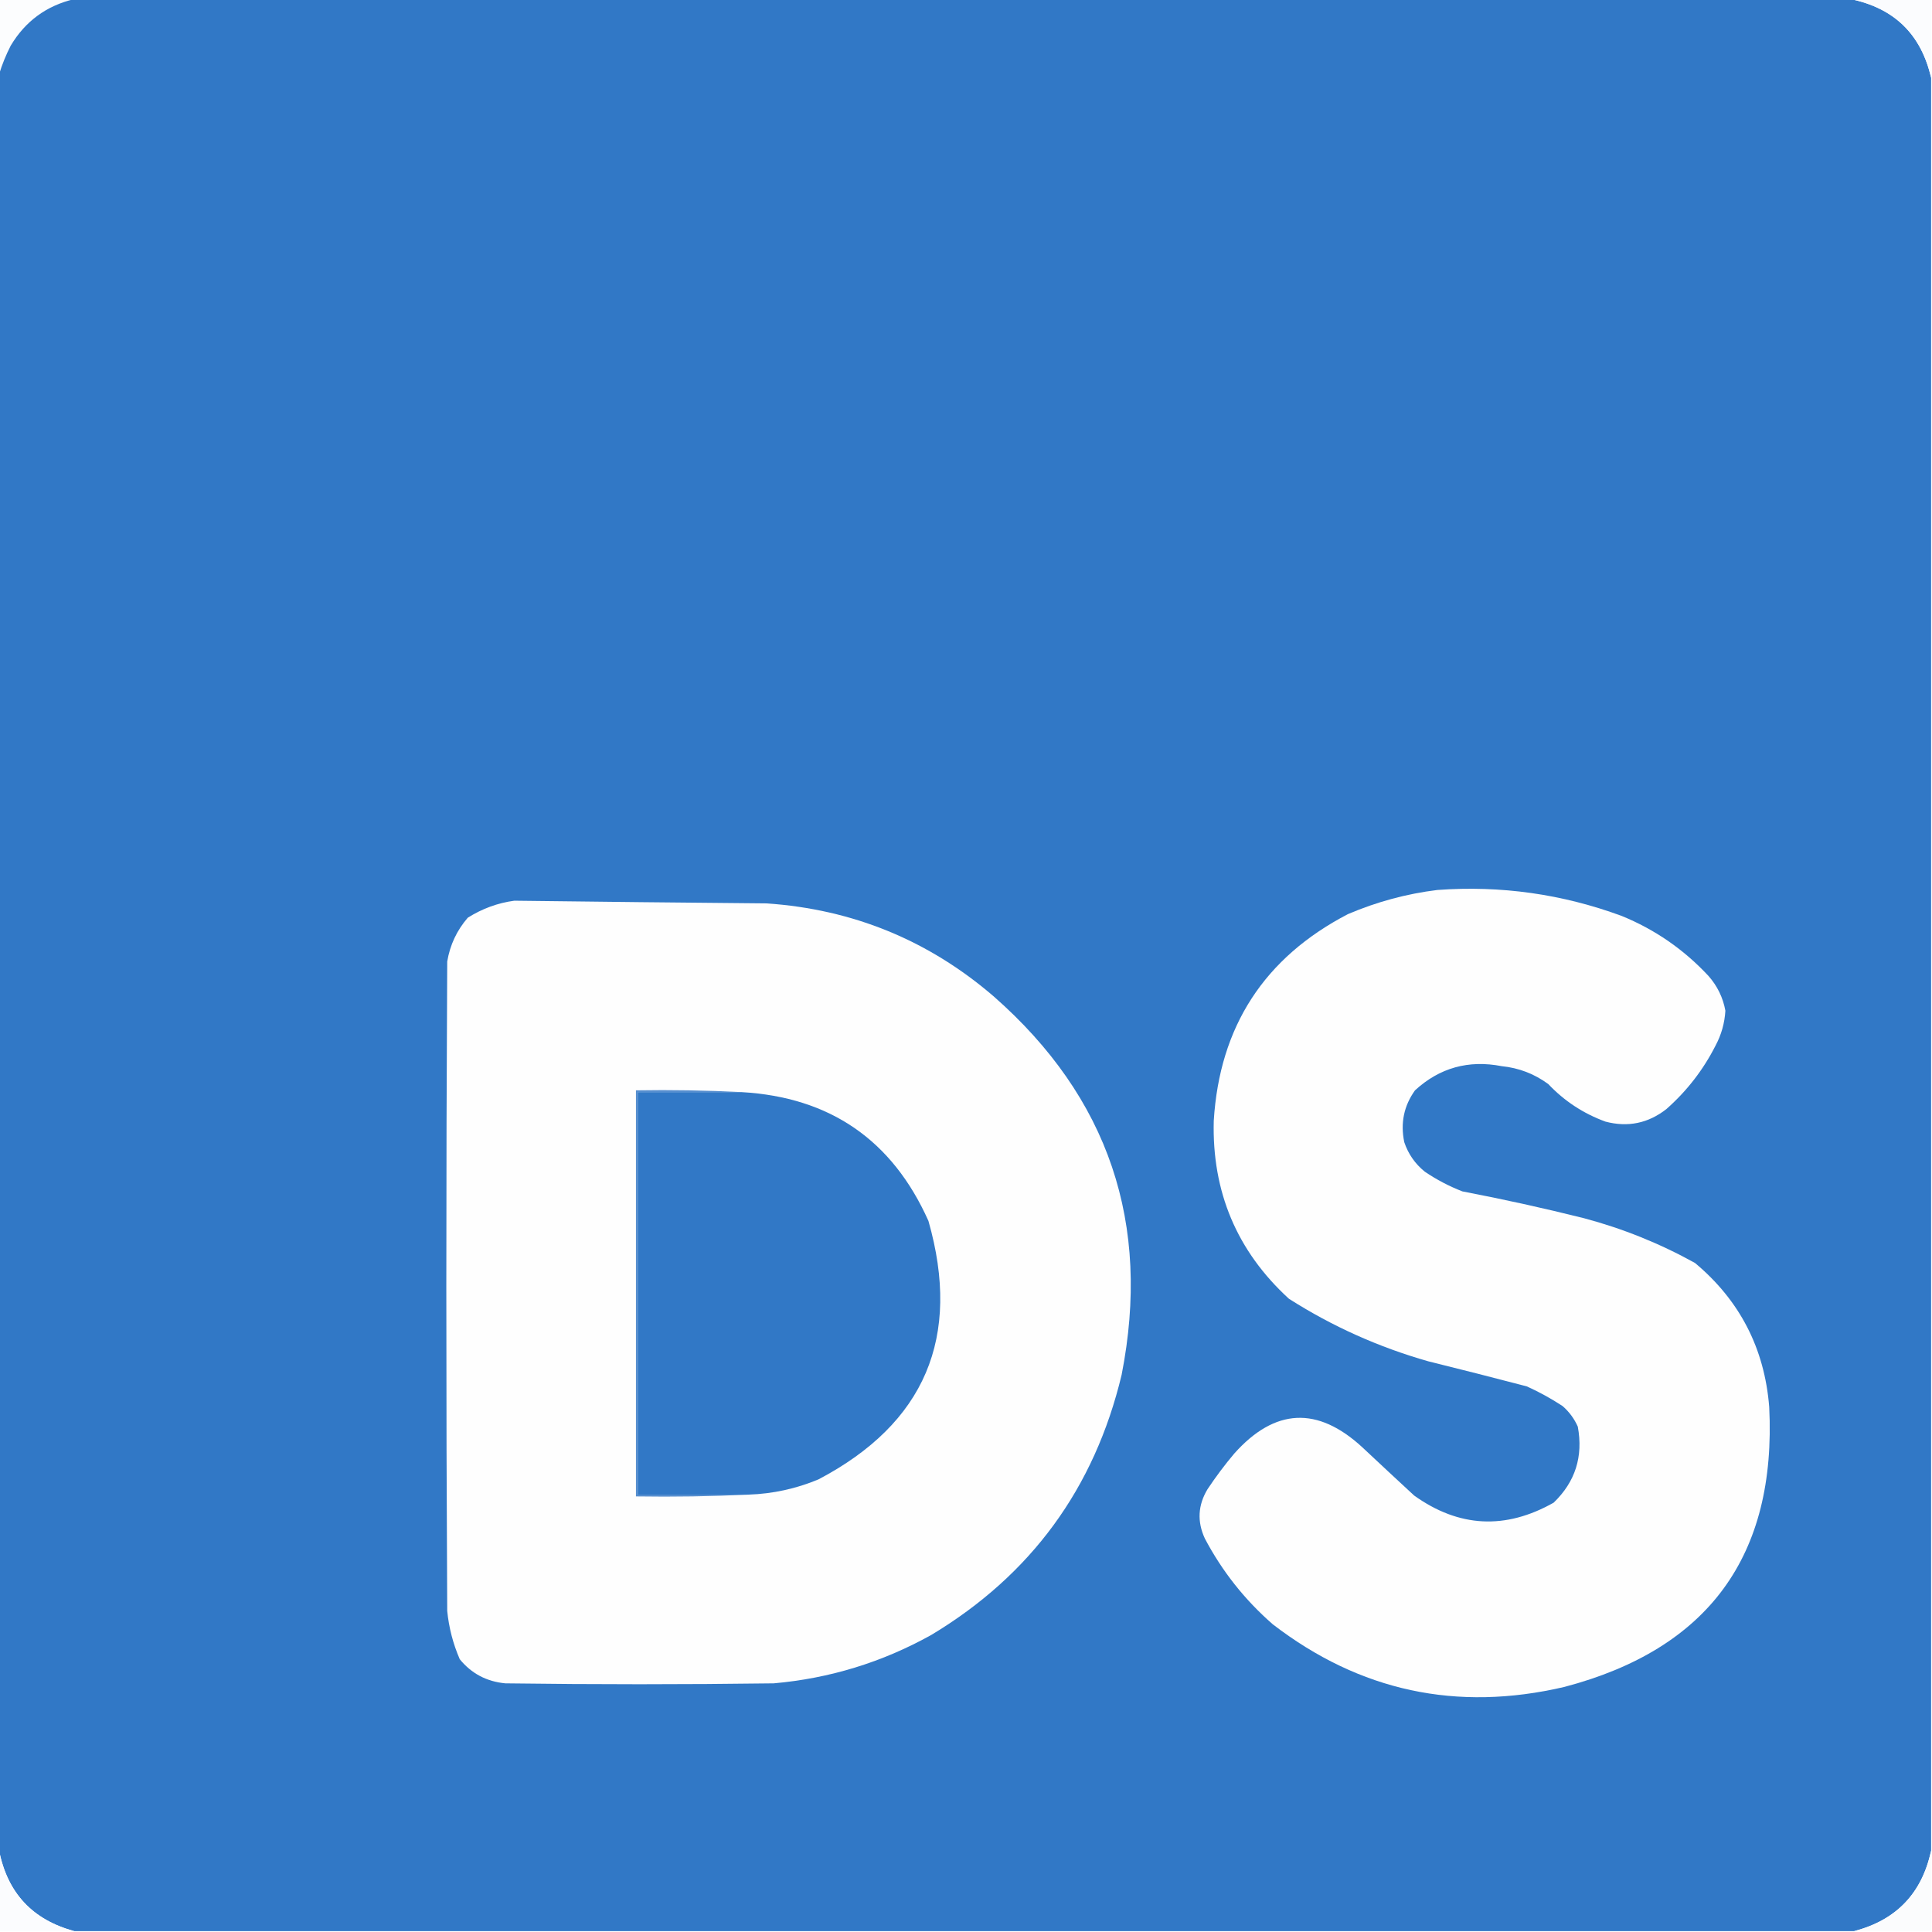
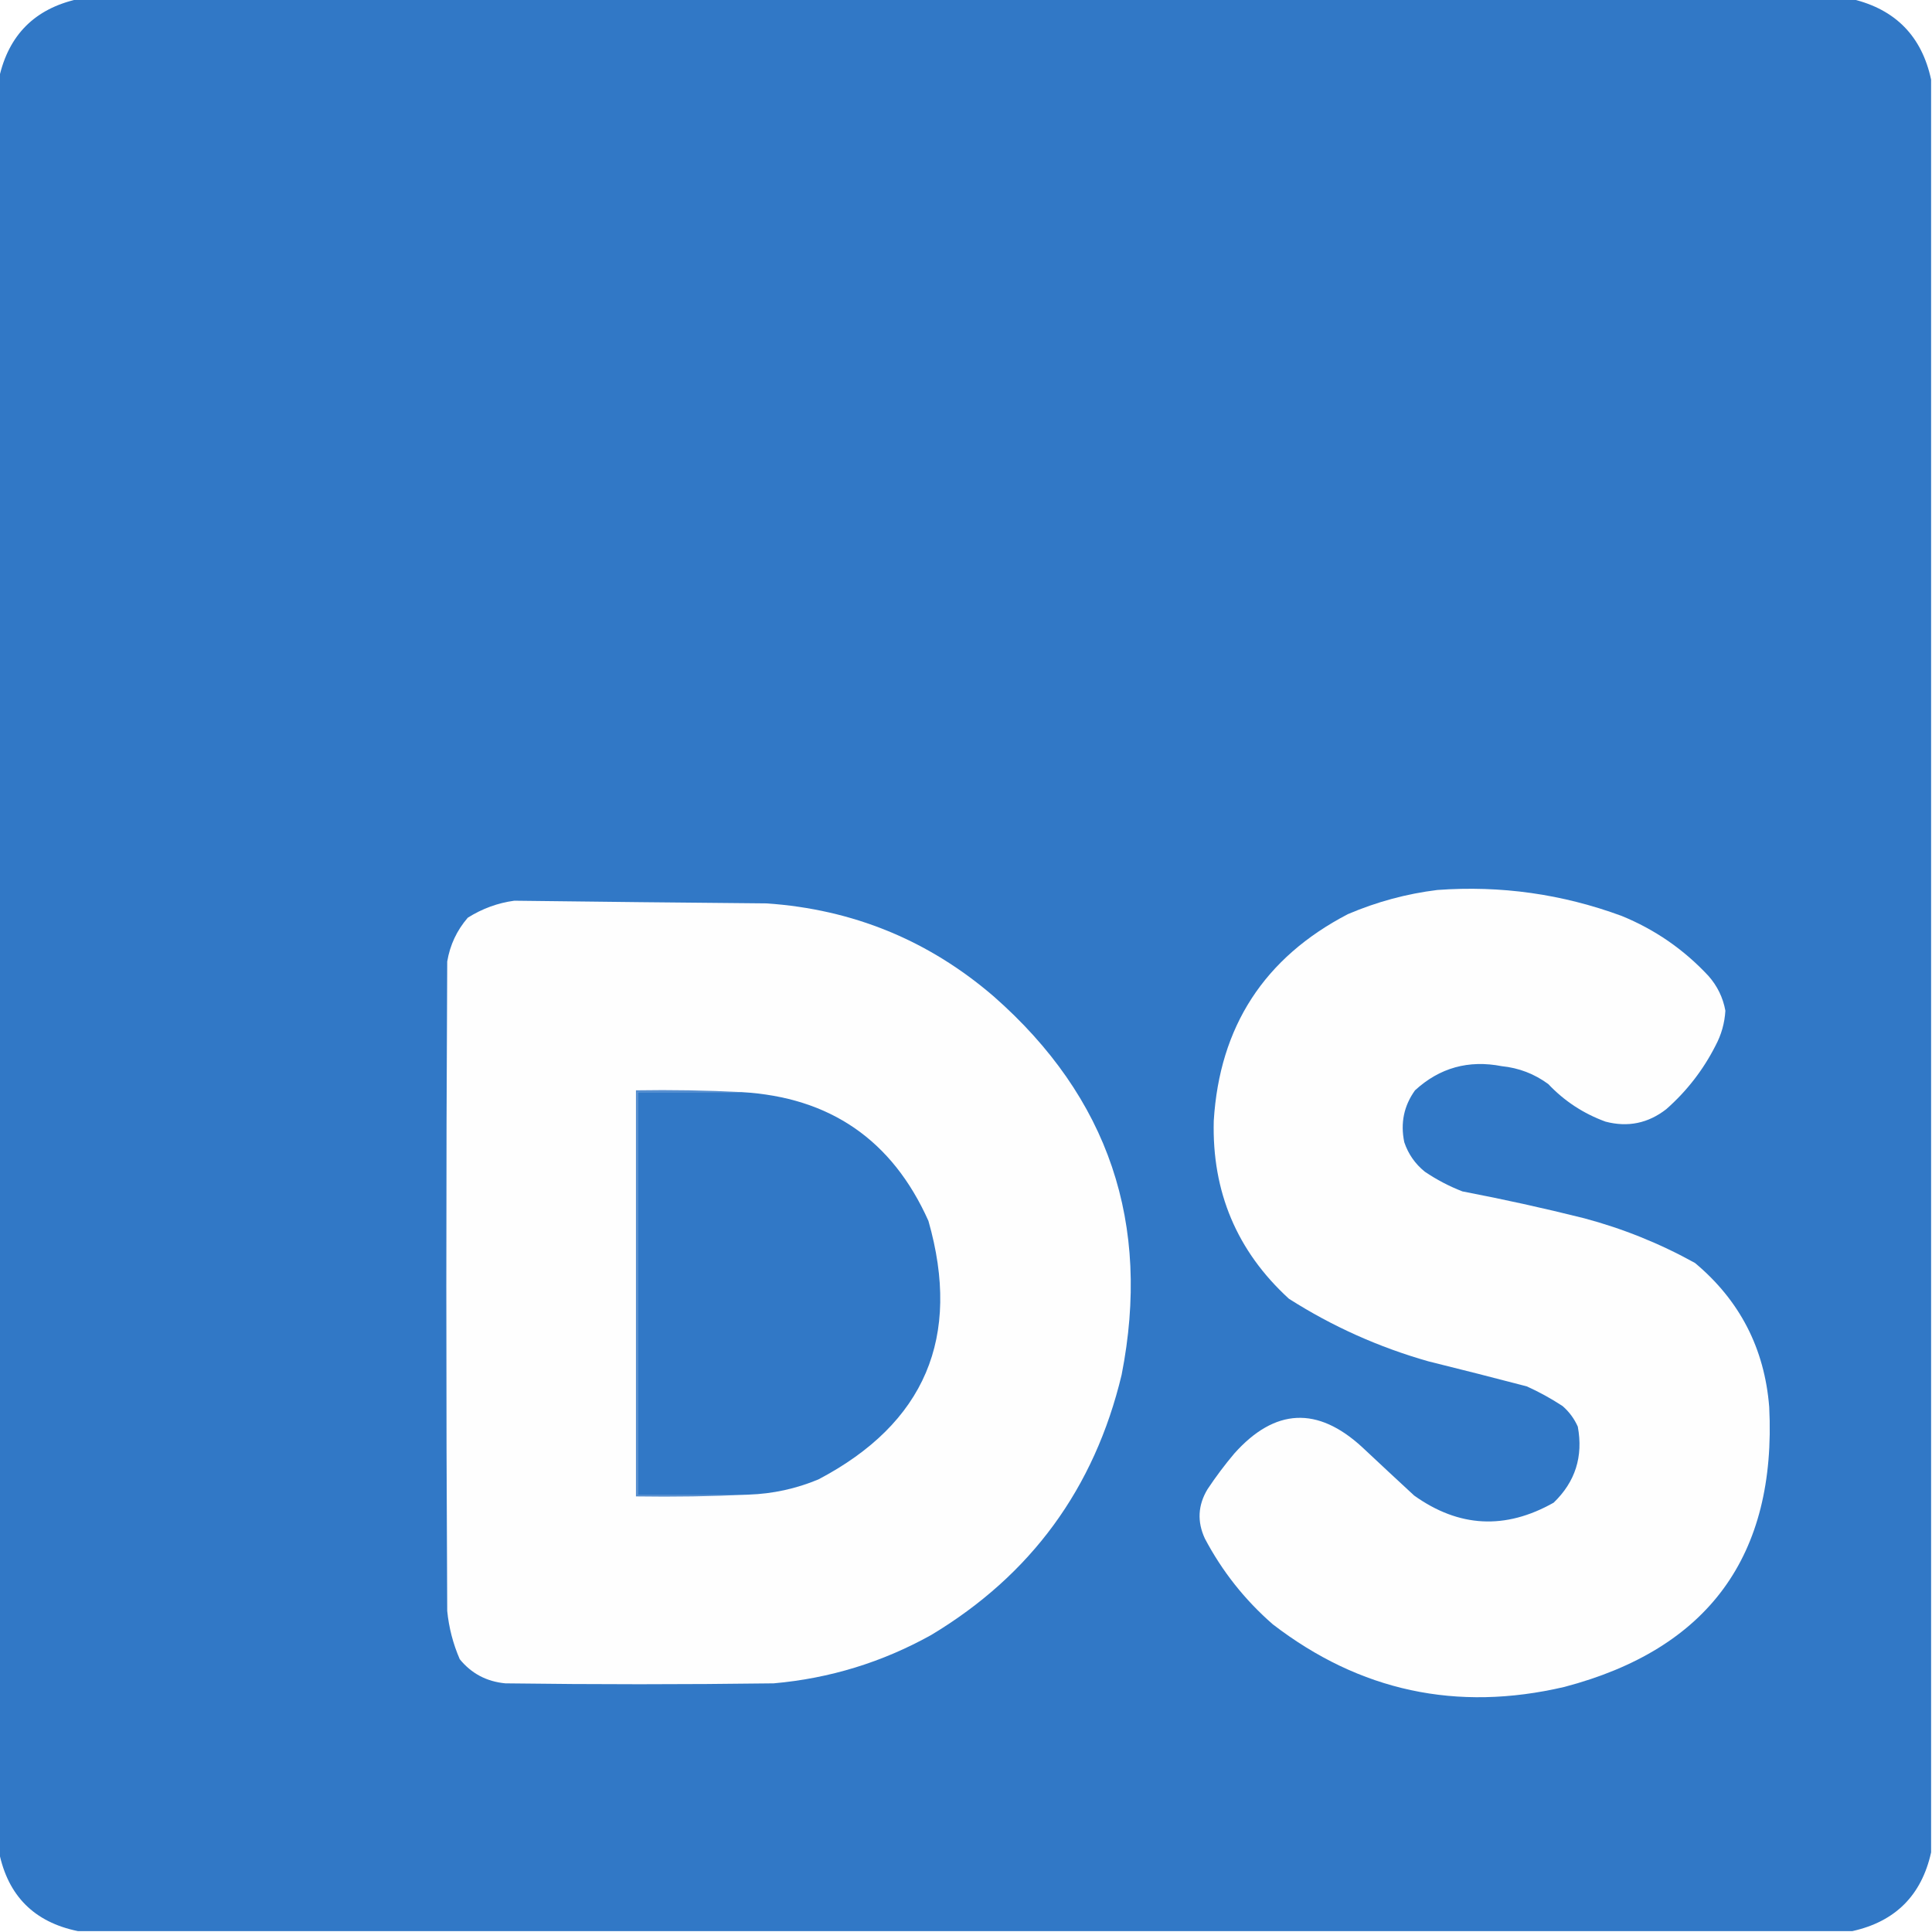
- <svg xmlns="http://www.w3.org/2000/svg" width="1080px" height="1080px" fill="none">
+ <svg xmlns="http://www.w3.org/2000/svg" version="1.1" width="1080px" height="1080px" style="shape-rendering:geometricPrecision; text-rendering:geometricPrecision; image-rendering:optimizeQuality; fill-rule:evenodd; clip-rule:evenodd">
  <g>
-     <path style="opacity:1" fill="#fcfdfe" d="M -0.5,-0.5 C 13.5,-0.5 27.5,-0.5 41.5,-0.5C 26.017,3.161 14.184,11.827 6,25.5C 3.315,30.744 1.148,36.078 -0.5,41.5C -0.5,27.5 -0.5,13.5 -0.5,-0.5 Z" />
-   </g>
-   <g>
-     <path style="opacity:1" fill="#3178c6" d="M 41.5,-0.5 C 372.5,-0.5 703.5,-0.5 1034.5,-0.5C 1058.94,4.545 1073.94,19.212 1079.5,43.5C 1079.5,373.833 1079.5,704.167 1079.5,1034.5C 1074.41,1058.34 1060.08,1073.34 1036.5,1079.5C 704.833,1079.5 373.167,1079.5 41.5,1079.5C 18.185,1073.21 4.185,1058.21 -0.5,1034.5C -0.5,703.5 -0.5,372.5 -0.5,41.5C 1.148,36.078 3.315,30.744 6,25.5C 14.184,11.827 26.017,3.161 41.5,-0.5 Z" />
-   </g>
-   <g>
-     <path style="opacity:1" fill="#fbfcfe" d="M 1034.5,-0.5 C 1049.5,-0.5 1064.5,-0.5 1079.5,-0.5C 1079.5,14.167 1079.5,28.833 1079.5,43.5C 1073.94,19.212 1058.94,4.545 1034.5,-0.5 Z" />
+     <path style="opacity:1" fill="#3178c6" d="M 43.5,-0.5 C 374.167,-0.5 704.833,-0.5 1035.5,-0.5C 1059.62,5.285 1074.29,20.285 1079.5,44.5C 1079.5,374.833 1079.5,705.167 1079.5,1035.5C 1074.17,1059.5 1059.5,1074.17 1035.5,1079.5C 704.833,1079.5 374.167,1079.5 43.5,1079.5C 19.167,1074.5 4.5,1059.83 -0.5,1035.5C -0.5,704.833 -0.5,374.167 -0.5,43.5C 4.83,19.514 19.497,4.847 43.5,-0.5 Z" />
  </g>
  <g>
    <path style="opacity:1" fill="#fefefe" d="M 803.5,497.5 C 838.92,494.917 873.254,499.751 906.5,512C 925.102,519.596 941.269,530.762 955,545.5C 960.001,551.15 963.167,557.65 964.5,565C 964.087,571.904 962.254,578.404 959,584.5C 952.128,598.048 942.961,609.881 931.5,620C 921.334,627.943 910,630.276 897.5,627C 885.155,622.498 874.489,615.498 865.5,606C 857.755,600.306 849.088,596.973 839.5,596C 820.923,592.388 804.757,596.888 791,609.5C 784.779,618.162 782.779,627.829 785,638.5C 787.22,645.101 791.053,650.601 796.5,655C 803.058,659.446 810.058,663.113 817.5,666C 840.307,670.361 862.974,675.361 885.5,681C 907.218,686.793 927.884,695.126 947.5,706C 972.555,726.942 986.389,753.775 989,786.5C 993.167,869.663 955,921.83 874.5,943C 814.417,957.056 760.084,945.389 711.5,908C 695.834,894.339 683.168,878.339 673.5,860C 669.144,850.549 669.644,841.382 675,832.5C 679.615,825.55 684.615,818.884 690,812.5C 712.655,787.156 736.488,785.989 761.5,809C 771.183,818.088 780.849,827.088 790.5,836C 815.542,853.903 841.542,855.237 868.5,840C 880.6,828.362 885.1,814.195 882,797.5C 880.021,793.044 877.187,789.21 873.5,786C 867.123,781.811 860.456,778.145 853.5,775C 835.221,770.21 816.888,765.543 798.5,761C 770.721,753.107 744.721,741.44 720.5,726C 691.452,699.399 677.452,666.233 678.5,626.5C 681.755,573.811 706.755,535.311 753.5,511C 769.638,504.114 786.305,499.614 803.5,497.5 Z" />
  </g>
  <g>
    <path style="opacity:1" fill="#fefefe" d="M 287.5,503.5 C 334.498,504.087 381.498,504.587 428.5,505C 476.72,508.287 519.054,525.62 555.5,557C 619.775,613.489 643.609,683.989 627,768.5C 611.817,831.996 576.317,880.496 520.5,914C 493.099,929.244 463.766,938.244 432.5,941C 382.5,941.667 332.5,941.667 282.5,941C 272.015,940.01 263.515,935.51 257,927.5C 253.263,918.884 250.929,909.884 250,900.5C 249.333,779.5 249.333,658.5 250,537.5C 251.55,528.235 255.383,520.068 261.5,513C 269.581,507.921 278.247,504.754 287.5,503.5 Z" />
  </g>
  <g>
    <path style="opacity:1" fill="#568ecf" d="M 414.5,610.5 C 395.167,610.5 375.833,610.5 356.5,610.5C 356.5,685.5 356.5,760.5 356.5,835.5C 377.167,835.5 397.833,835.5 418.5,835.5C 397.673,836.497 376.673,836.831 355.5,836.5C 355.5,760.833 355.5,685.167 355.5,609.5C 375.34,609.17 395.007,609.503 414.5,610.5 Z" />
  </g>
  <g>
    <path style="opacity:1" fill="#3178c6" d="M 414.5,610.5 C 463.969,613.314 498.802,637.314 519,682.5C 537.564,747.518 517.064,795.684 457.5,827C 445.01,832.206 432.01,835.039 418.5,835.5C 397.833,835.5 377.167,835.5 356.5,835.5C 356.5,760.5 356.5,685.5 356.5,610.5C 375.833,610.5 395.167,610.5 414.5,610.5 Z" />
  </g>
-   <g>
-     <path style="opacity:1" fill="#fbfcfe" d="M -0.5,1034.5 C 4.185,1058.21 18.185,1073.21 41.5,1079.5C 27.5,1079.5 13.5,1079.5 -0.5,1079.5C -0.5,1064.5 -0.5,1049.5 -0.5,1034.5 Z" />
-   </g>
-   <g>
-     <path style="opacity:1" fill="#fbfcfd" d="M 1079.5,1034.5 C 1079.5,1049.5 1079.5,1064.5 1079.5,1079.5C 1065.17,1079.5 1050.83,1079.5 1036.5,1079.5C 1060.08,1073.34 1074.41,1058.34 1079.5,1034.5 Z" />
-   </g>
</svg>
